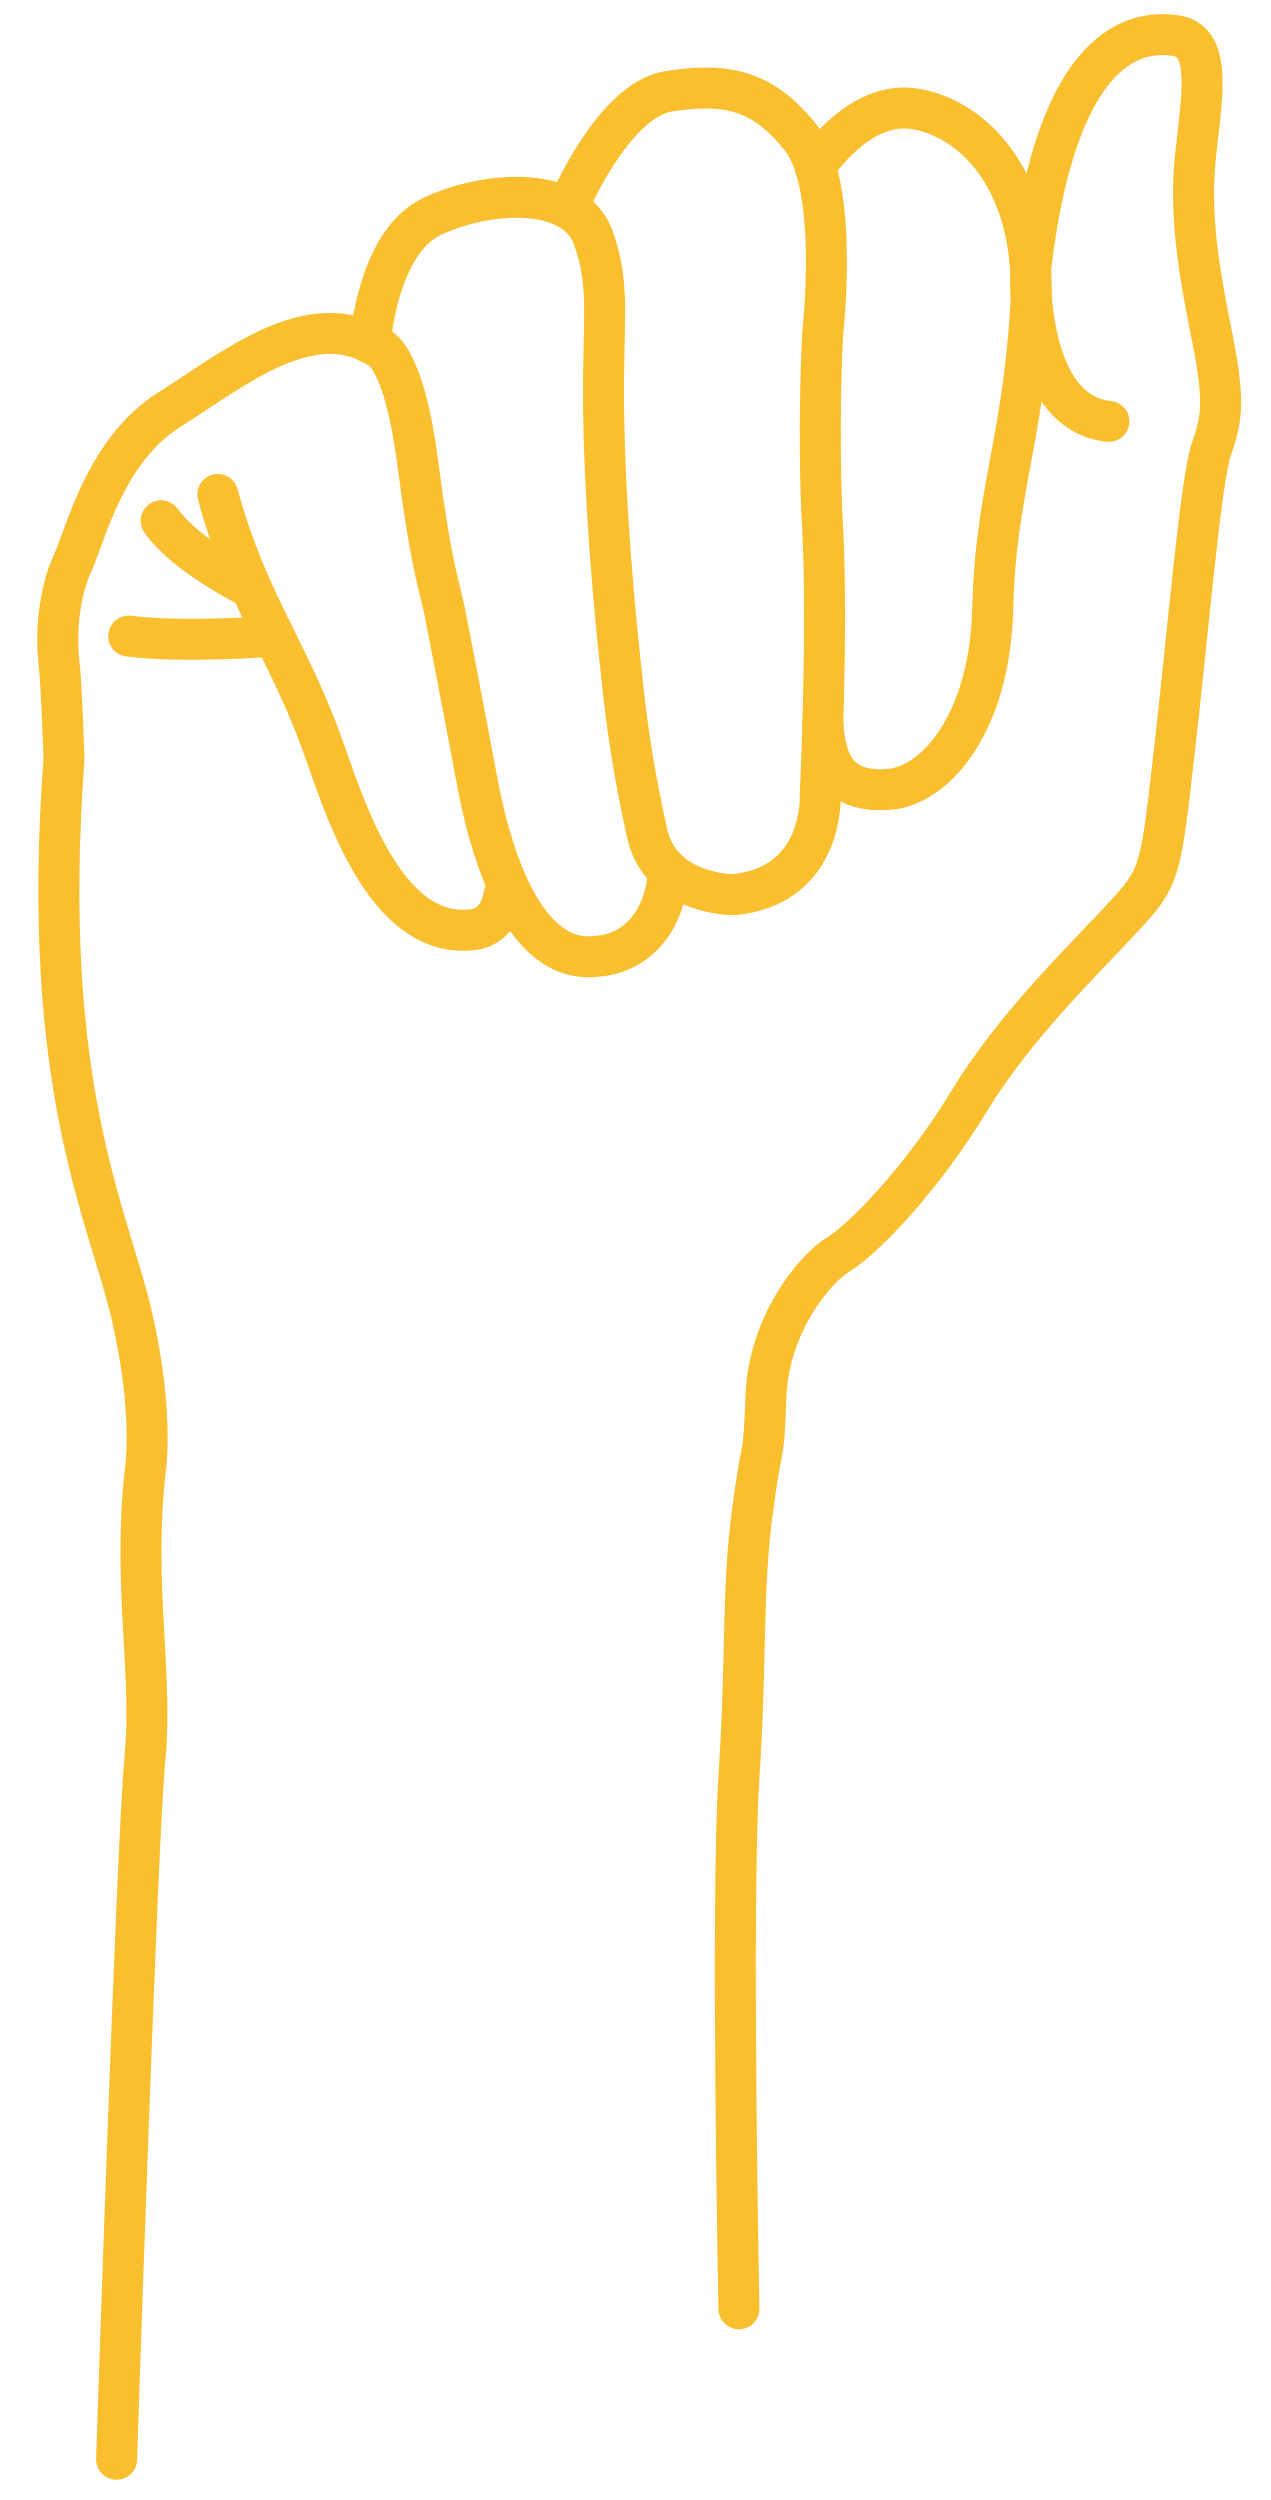
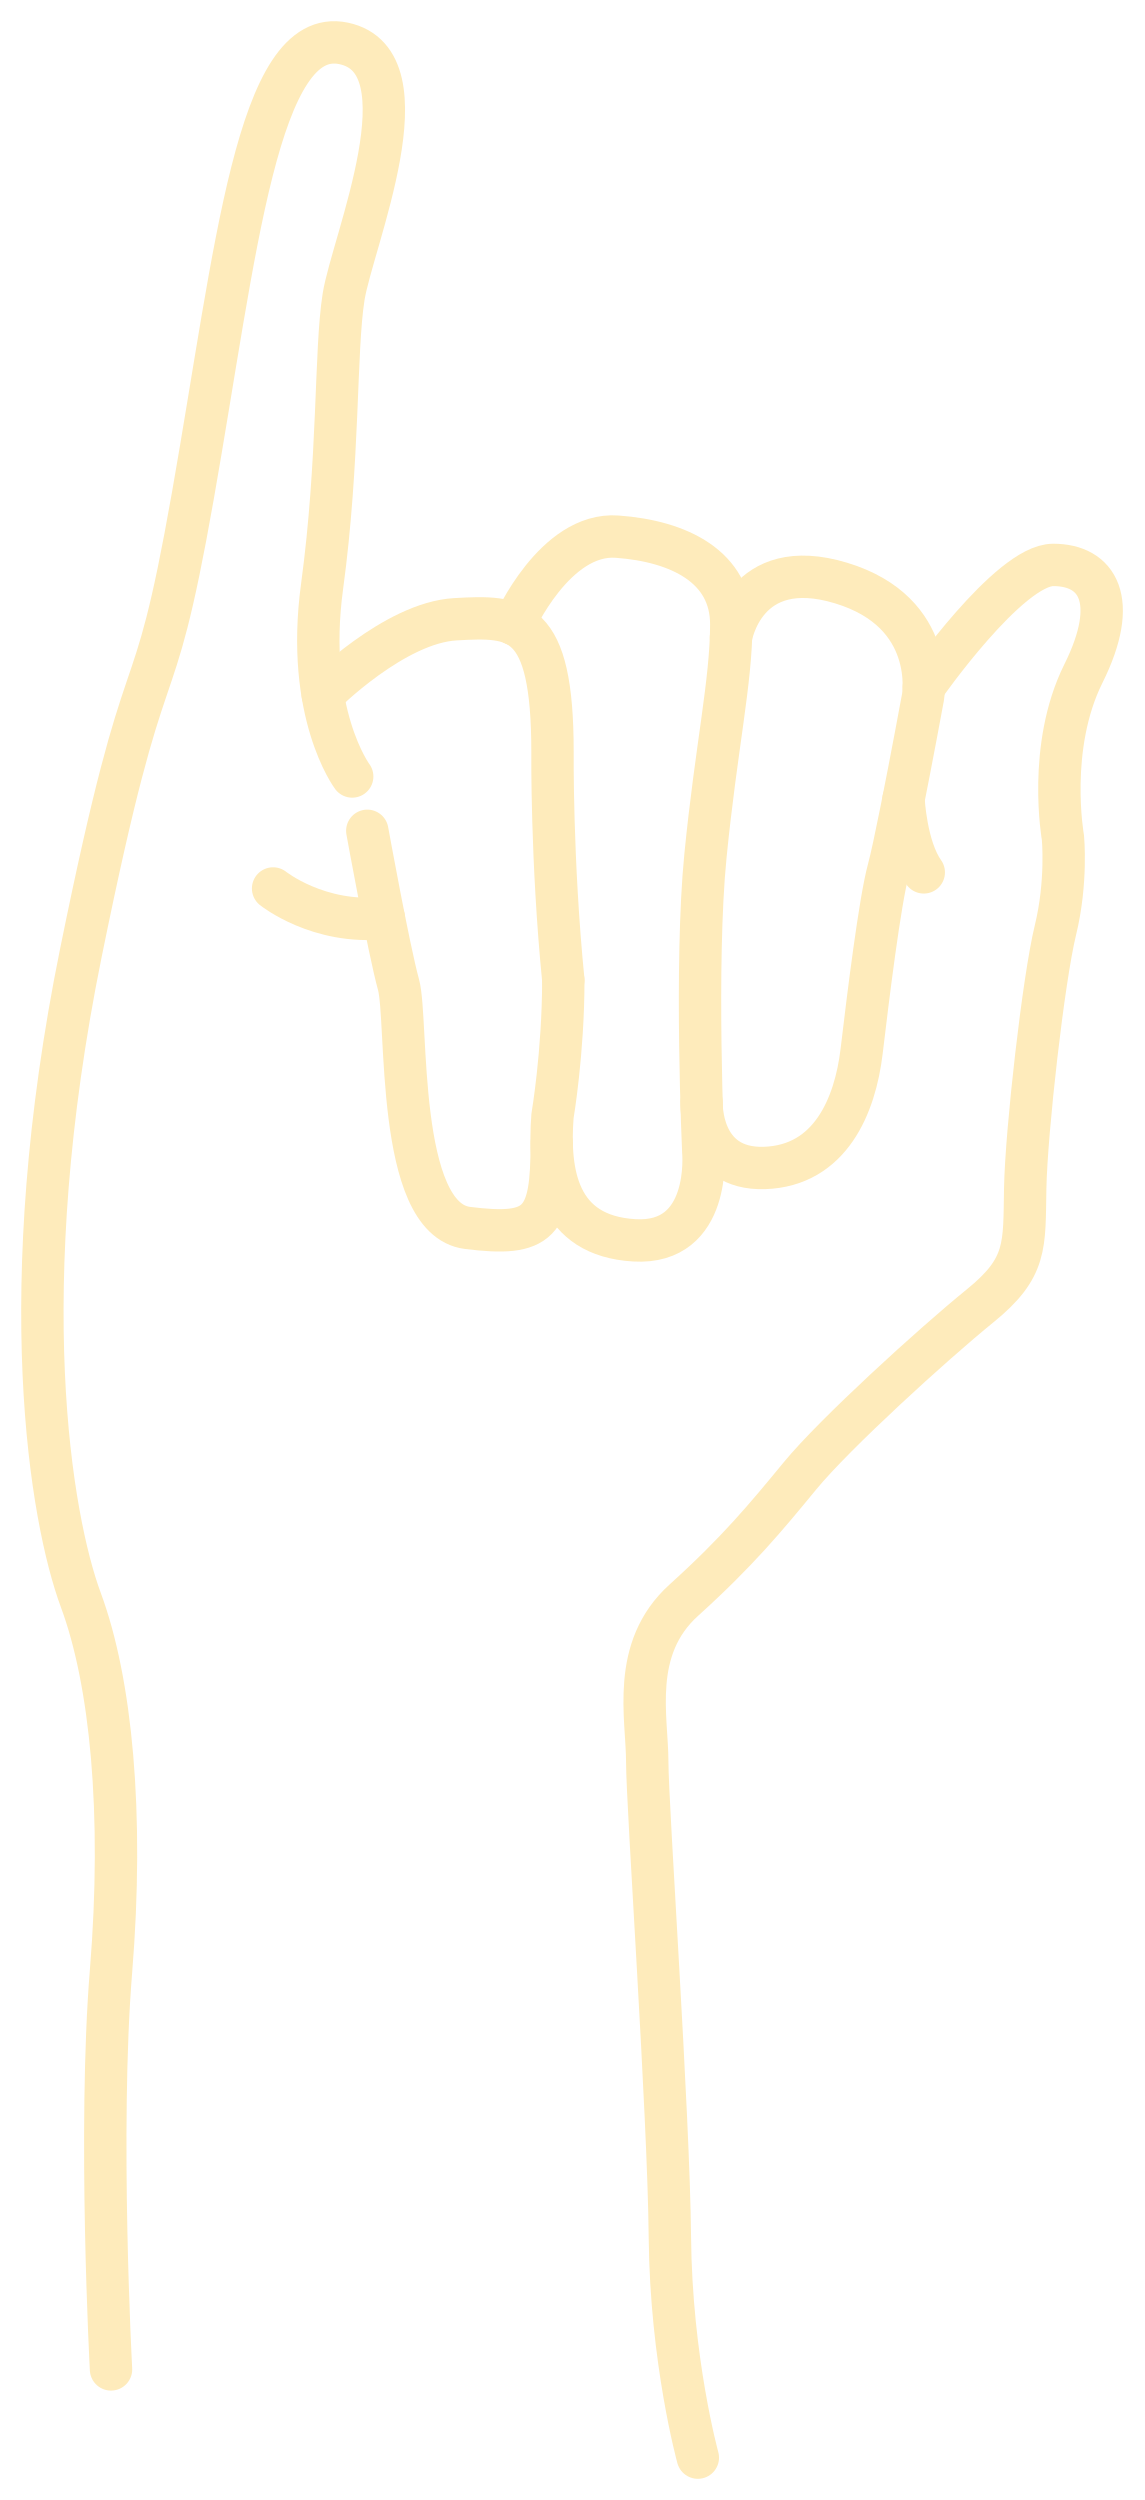
- <svg xmlns="http://www.w3.org/2000/svg" width="31" height="61" viewBox="0 0 31 61" fill="none">
-   <path d="M2.845 60.006C2.845 60.006 3.339 44.929 3.537 42.897C3.735 40.865 3.24 38.727 3.537 35.947C3.537 35.947 3.783 34.556 3.215 32.097C2.648 29.638 0.968 26.537 1.561 18.517C1.561 18.517 1.508 16.77 1.436 16.128C1.363 15.487 1.429 14.489 1.758 13.776C2.088 13.063 2.549 10.996 4.13 9.997C5.711 8.999 7.6 7.417 9.268 8.5C9.268 8.5 9.861 8.714 10.191 11.281C10.521 13.847 10.718 14.275 10.85 14.916C10.85 14.916 11.377 17.625 11.64 19.051C11.903 20.477 12.681 23.613 14.598 23.328C14.598 23.328 16.127 23.318 16.322 21.256" stroke="#F9BF2E" stroke-miterlimit="10" stroke-linecap="round" stroke-linejoin="round" />
-   <path d="M5.316 12.065C5.316 12.065 5.559 13.063 6.129 14.346C6.699 15.63 7.358 16.699 7.951 18.41C8.543 20.121 9.532 22.901 11.508 22.687C11.508 22.687 12.166 22.687 12.299 21.832" stroke="#F9BF2E" stroke-miterlimit="10" stroke-linecap="round" stroke-linejoin="round" />
-   <path d="M13.846 5.082C12.978 4.611 11.508 4.812 10.52 5.293C9.202 5.934 9.031 8.37 9.031 8.37M13.846 5.082C13.846 5.082 14.941 2.441 16.321 2.227C17.701 2.014 18.602 2.176 19.546 3.368C20.49 4.559 20.073 8.136 20.073 8.136C20.073 8.136 19.941 10.496 20.073 12.921C20.205 15.345 20.014 19.407 20.014 19.407C20.014 19.407 20.12 21.617 17.899 21.831C17.899 21.831 16.12 21.837 15.79 20.334C15.481 18.919 15.33 17.961 15.198 16.769C15.079 15.698 14.802 13.133 14.737 10.496C14.671 7.859 14.934 7.074 14.473 5.791C14.357 5.471 14.135 5.239 13.846 5.082Z" stroke="#F9BF2E" stroke-miterlimit="10" stroke-linecap="round" stroke-linejoin="round" />
-   <path d="M19.89 4.075C19.89 4.075 20.929 2.441 22.313 2.655C23.696 2.869 25.343 4.366 25.145 7.574C24.948 10.782 24.289 12.065 24.223 14.845C24.156 17.625 22.839 19.193 21.654 19.265C20.468 19.336 20.145 18.665 20.077 17.662" stroke="#F9BF2E" stroke-miterlimit="10" stroke-linecap="round" stroke-linejoin="round" />
-   <path d="M18.03 56.334C18.03 56.334 17.832 46.426 18.03 43.36C18.228 40.295 18.096 38.869 18.36 36.873C18.623 34.877 18.623 35.831 18.689 34.071C18.756 32.31 19.875 30.956 20.468 30.599C21.061 30.242 22.51 28.745 23.631 26.892C24.751 25.039 26.463 23.4 27.385 22.401C28.308 21.403 28.308 21.332 28.637 18.481C28.967 15.63 29.296 11.695 29.559 10.953C29.823 10.211 29.889 9.767 29.559 8.136C29.23 6.505 29.032 5.222 29.164 3.867C29.296 2.512 29.625 1.015 28.704 0.872C27.781 0.73 25.802 0.951 25.145 6.576C25.145 6.576 25.014 10.069 27.057 10.282" stroke="#F9BF2E" stroke-miterlimit="10" stroke-linecap="round" stroke-linejoin="round" />
-   <path d="M6.689 15.521C6.689 15.521 4.525 15.697 3.141 15.521" stroke="#F9BF2E" stroke-miterlimit="10" stroke-linecap="round" stroke-linejoin="round" />
-   <path d="M6.129 14.347C6.129 14.347 4.525 13.562 3.932 12.707" stroke="#F9BF2E" stroke-miterlimit="10" stroke-linecap="round" stroke-linejoin="round" />
+ <svg xmlns="http://www.w3.org/2000/svg" width="27" height="59" viewBox="0 0 27 59" fill="none">
+   <path d="M2.62 55.918C2.62 55.918 2.315 50.258 2.62 46.52C2.925 42.782 2.62 39.684 1.908 37.762C1.197 35.84 0.282 30.5 1.908 22.491C3.535 14.48 3.535 17.471 4.551 11.704C5.567 5.937 6.076 0.597 8.109 1.024C10.142 1.451 8.312 5.723 8.109 7.004C7.906 8.286 8.007 10.849 7.601 13.84C7.195 16.83 8.312 18.325 8.312 18.325" stroke="#FEEBBB" stroke-miterlimit="10" stroke-linecap="round" stroke-linejoin="round" />
+   <path d="M13.294 23.131C13.014 20.3 13.039 17.737 13.039 17.737C13.039 14.533 12.2 14.533 10.752 14.614C9.304 14.694 7.617 16.392 7.617 16.392" stroke="#FEEBBB" stroke-miterlimit="10" stroke-linecap="round" stroke-linejoin="round" />
+   <path d="M12.132 14.733C12.132 14.733 13.091 12.558 14.565 12.665C16.038 12.772 17.258 13.383 17.258 14.733C17.258 16.082 16.903 17.631 16.649 20.194C16.394 22.758 16.598 27.189 16.598 27.189C16.598 27.189 16.801 29.379 14.971 29.272C13.141 29.165 12.938 27.67 13.039 26.336C13.039 26.336 13.294 24.84 13.294 23.132" stroke="#FEEBBB" stroke-miterlimit="10" stroke-linecap="round" stroke-linejoin="round" />
+   <path d="M8.668 19.607C8.668 19.607 9.176 22.41 9.405 23.238C9.634 24.066 9.329 28.765 11.032 28.979C12.735 29.192 13.027 28.87 13.02 26.975" stroke="#FEEBBB" stroke-miterlimit="10" stroke-linecap="round" stroke-linejoin="round" />
+   <path d="M16.556 26.012C16.556 26.012 16.496 27.616 18.046 27.564C19.597 27.51 20.181 26.094 20.334 24.813C20.486 23.531 20.765 21.262 20.969 20.515C21.104 20.02 21.416 18.404 21.612 17.366C21.712 16.835 21.782 16.456 21.782 16.456C21.782 16.456 22.138 14.454 19.85 13.76C17.563 13.066 17.251 15.043 17.251 15.043" stroke="#FEEBBB" stroke-miterlimit="10" stroke-linecap="round" stroke-linejoin="round" />
+   <path d="M21.801 16.215C21.801 16.215 23.814 13.332 24.857 13.332C25.898 13.332 26.432 14.16 25.569 15.895C24.704 17.631 25.085 19.767 25.085 19.767C25.085 19.767 25.187 20.808 24.907 21.956C24.627 23.105 24.221 26.682 24.195 28.044C24.17 29.405 24.246 29.913 23.128 30.82C22.01 31.728 19.697 33.837 18.884 34.825C18.071 35.813 17.41 36.614 16.14 37.762C14.869 38.91 15.275 40.539 15.275 41.58C15.275 42.621 15.783 49.883 15.809 52.794C15.835 55.704 16.469 58 16.469 58" stroke="#FEEBBB" stroke-miterlimit="10" stroke-linecap="round" stroke-linejoin="round" />
+   <path d="M6.445 20.968C6.445 20.968 7.52 21.829 9.06 21.665" stroke="#FEEBBB" stroke-miterlimit="10" stroke-linecap="round" stroke-linejoin="round" />
+   <path d="M21.323 18.862C21.323 18.862 21.377 19.994 21.801 20.588" stroke="#FEEBBB" stroke-miterlimit="10" stroke-linecap="round" stroke-linejoin="round" />
</svg>
